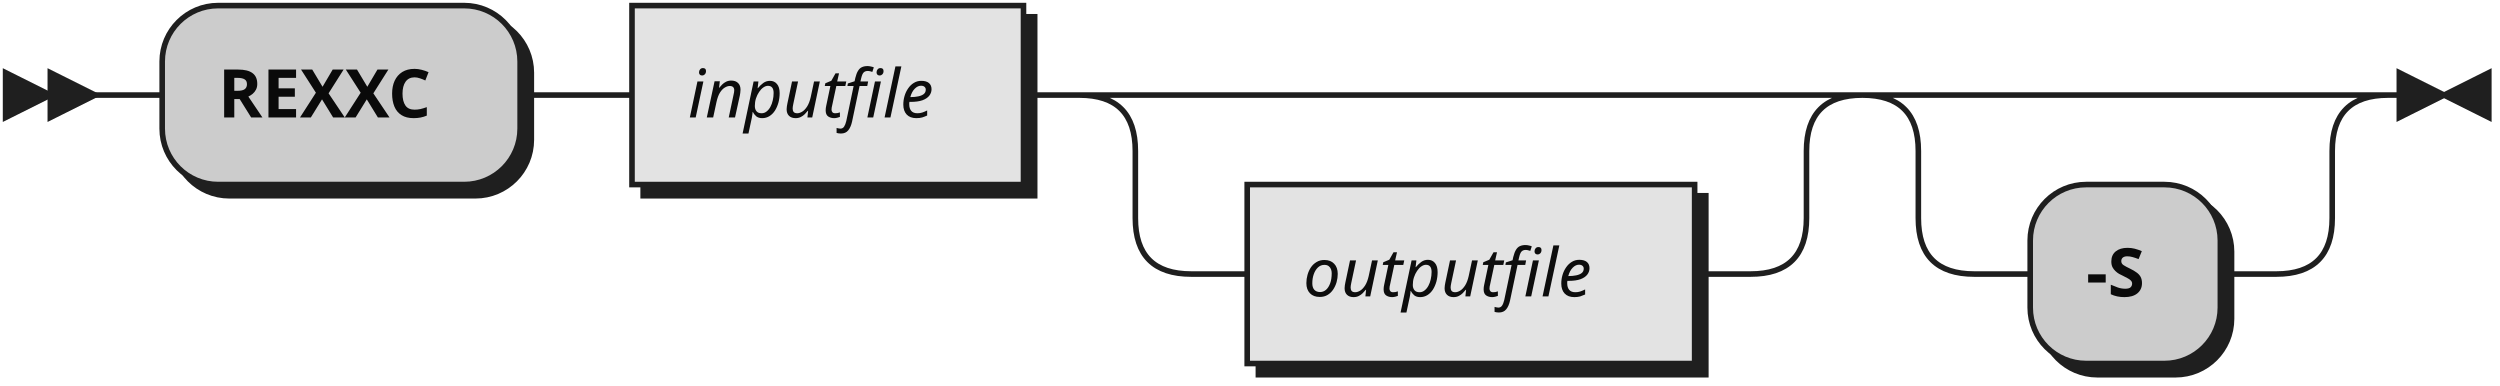
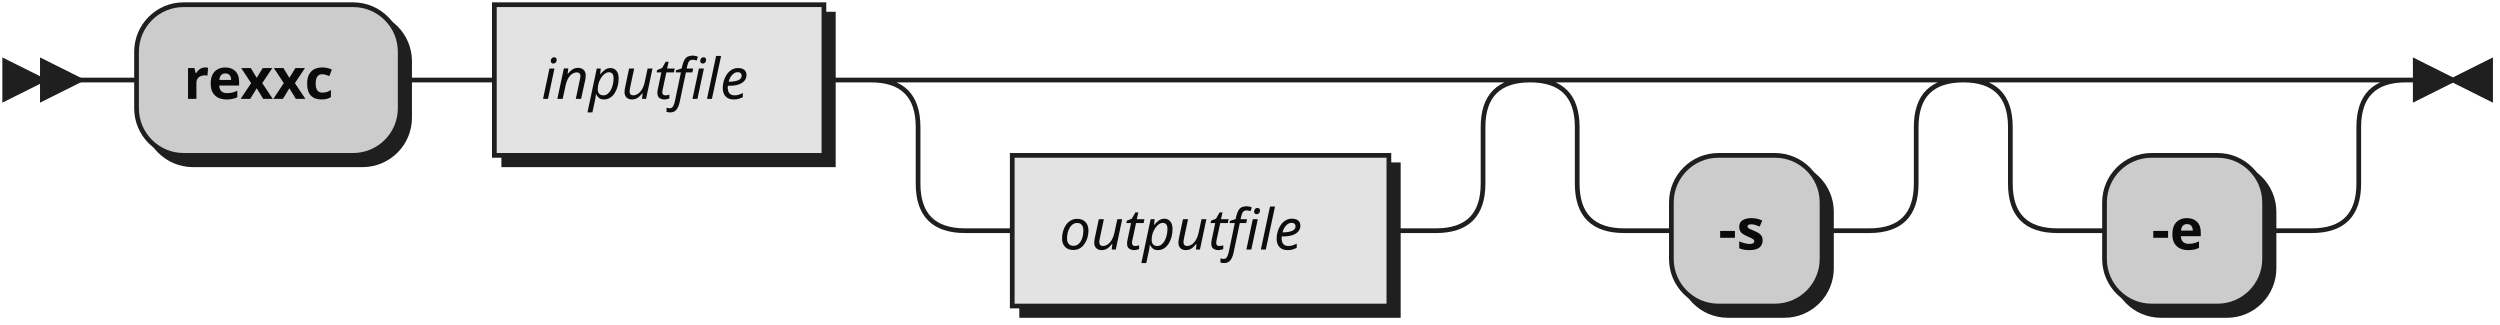
- <svg xmlns="http://www.w3.org/2000/svg" width="447" height="69">
+ <svg xmlns="http://www.w3.org/2000/svg" width="531" height="69">
  <defs>
    <style type="text/css">
    @namespace "http://www.w3.org/2000/svg";
-     .line                 {fill: none; stroke: #1F1F1F;}
-     .bold-line            {stroke: #0A0A0A; shape-rendering: crispEdges; stroke-width: 2; }
+     .line                 {fill: none; stroke: #1F1F1F; stroke-width: 1;}
+     .bold-line            {stroke: #0A0A0A; shape-rendering: crispEdges; stroke-width: 2;}
    .thin-line            {stroke: #0F0F0F; shape-rendering: crispEdges}
    .filled               {fill: #1F1F1F; stroke: none;}
    text.terminal         {font-family: Verdana, Sans-serif;
                            font-size: 12px;
                            fill: #0A0A0A;
                            font-weight: bold;
                          }
    text.nonterminal      {font-family: Verdana, Sans-serif; font-style: italic;
                            font-size: 12px;
                            fill: #0D0D0D;
                            font-weight: normal;
                          }
    text.regexp           {font-family: Verdana, Sans-serif;
                            font-size: 12px;
                            fill: #0F0F0F;
                            font-weight: normal;
                          }
    rect, circle, polygon {fill: #1F1F1F; stroke: #1F1F1F;}
-     rect.terminal         {fill: #cccccc; stroke: #1F1F1F;}
-     rect.nonterminal      {fill: #E3E3E3; stroke: #1F1F1F;}
-     rect.text             {fill: none; stroke: none;}    
-     polygon.regexp        {fill: #EFEFEF; stroke: #1F1F1F;}
+     rect.terminal         {fill: #cccccc; stroke: #1F1F1F; stroke-width: 1;}
+     rect.nonterminal      {fill: #E3E3E3; stroke: #1F1F1F; stroke-width: 1;}
+     rect.text             {fill: none; stroke: none;}
+     polygon.regexp        {fill: #EFEFEF; stroke: #1F1F1F; stroke-width: 1;}
  </style>
  </defs>
  <polygon points="9 17 1 13 1 21" />
  <polygon points="17 17 9 13 9 21" />
-   <rect x="31" y="3" width="64" height="32" rx="10" />
-   <rect x="29" y="1" width="64" height="32" class="terminal" rx="10" />
-   <text class="terminal" x="39" y="21">REXXC</text>
-   <rect x="115" y="3" width="70" height="32" />
-   <rect x="113" y="1" width="70" height="32" class="nonterminal" />
-   <text class="nonterminal" x="123" y="21">inputfile</text>
-   <rect x="225" y="35" width="80" height="32" />
-   <rect x="223" y="33" width="80" height="32" class="nonterminal" />
-   <text class="nonterminal" x="233" y="53">outputfile</text>
-   <rect x="365" y="35" width="34" height="32" rx="10" />
-   <rect x="363" y="33" width="34" height="32" class="terminal" rx="10" />
-   <text class="terminal" x="373" y="53">-S</text>
-   <path class="line" d="m17 17 h2 m0 0 h10 m64 0 h10 m0 0 h10 m70 0 h10 m20 0 h10 m0 0 h90 m-120 0 h20 m100 0 h20 m-140 0 q10 0 10 10 m120 0 q0 -10 10 -10 m-130 10 v12 m120 0 v-12 m-120 12 q0 10 10 10 m100 0 q10 0 10 -10 m-110 10 h10 m80 0 h10 m40 -32 h10 m0 0 h44 m-74 0 h20 m54 0 h20 m-94 0 q10 0 10 10 m74 0 q0 -10 10 -10 m-84 10 v12 m74 0 v-12 m-74 12 q0 10 10 10 m54 0 q10 0 10 -10 m-64 10 h10 m34 0 h10 m23 -32 h-3" />
-   <polygon points="437 17 445 13 445 21" />
-   <polygon points="437 17 429 13 429 21" />
+   <rect x="31" y="3" width="56" height="32" rx="10" />
+   <rect x="29" y="1" width="56" height="32" class="terminal" rx="10" />
+   <text class="terminal" x="39" y="21">rexxc</text>
+   <rect x="107" y="3" width="70" height="32" />
+   <rect x="105" y="1" width="70" height="32" class="nonterminal" />
+   <text class="nonterminal" x="115" y="21">inputfile</text>
+   <rect x="217" y="35" width="80" height="32" />
+   <rect x="215" y="33" width="80" height="32" class="nonterminal" />
+   <text class="nonterminal" x="225" y="53">outputfile</text>
+   <rect x="357" y="35" width="32" height="32" rx="10" />
+   <rect x="355" y="33" width="32" height="32" class="terminal" rx="10" />
+   <text class="terminal" x="365" y="53">-s</text>
+   <rect x="449" y="35" width="34" height="32" rx="10" />
+   <rect x="447" y="33" width="34" height="32" class="terminal" rx="10" />
+   <text class="terminal" x="457" y="53">-e</text>
+   <path class="line" d="m17 17 h2 m0 0 h10 m56 0 h10 m0 0 h10 m70 0 h10 m20 0 h10 m0 0 h90 m-120 0 h20 m100 0 h20 m-140 0 q10 0 10 10 m120 0 q0 -10 10 -10 m-130 10 v12 m120 0 v-12 m-120 12 q0 10 10 10 m100 0 q10 0 10 -10 m-110 10 h10 m80 0 h10 m40 -32 h10 m0 0 h42 m-72 0 h20 m52 0 h20 m-92 0 q10 0 10 10 m72 0 q0 -10 10 -10 m-82 10 v12 m72 0 v-12 m-72 12 q0 10 10 10 m52 0 q10 0 10 -10 m-62 10 h10 m32 0 h10 m40 -32 h10 m0 0 h44 m-74 0 h20 m54 0 h20 m-94 0 q10 0 10 10 m74 0 q0 -10 10 -10 m-84 10 v12 m74 0 v-12 m-74 12 q0 10 10 10 m54 0 q10 0 10 -10 m-64 10 h10 m34 0 h10 m23 -32 h-3" />
+   <polygon points="521 17 529 13 529 21" />
+   <polygon points="521 17 513 13 513 21" />
</svg>
